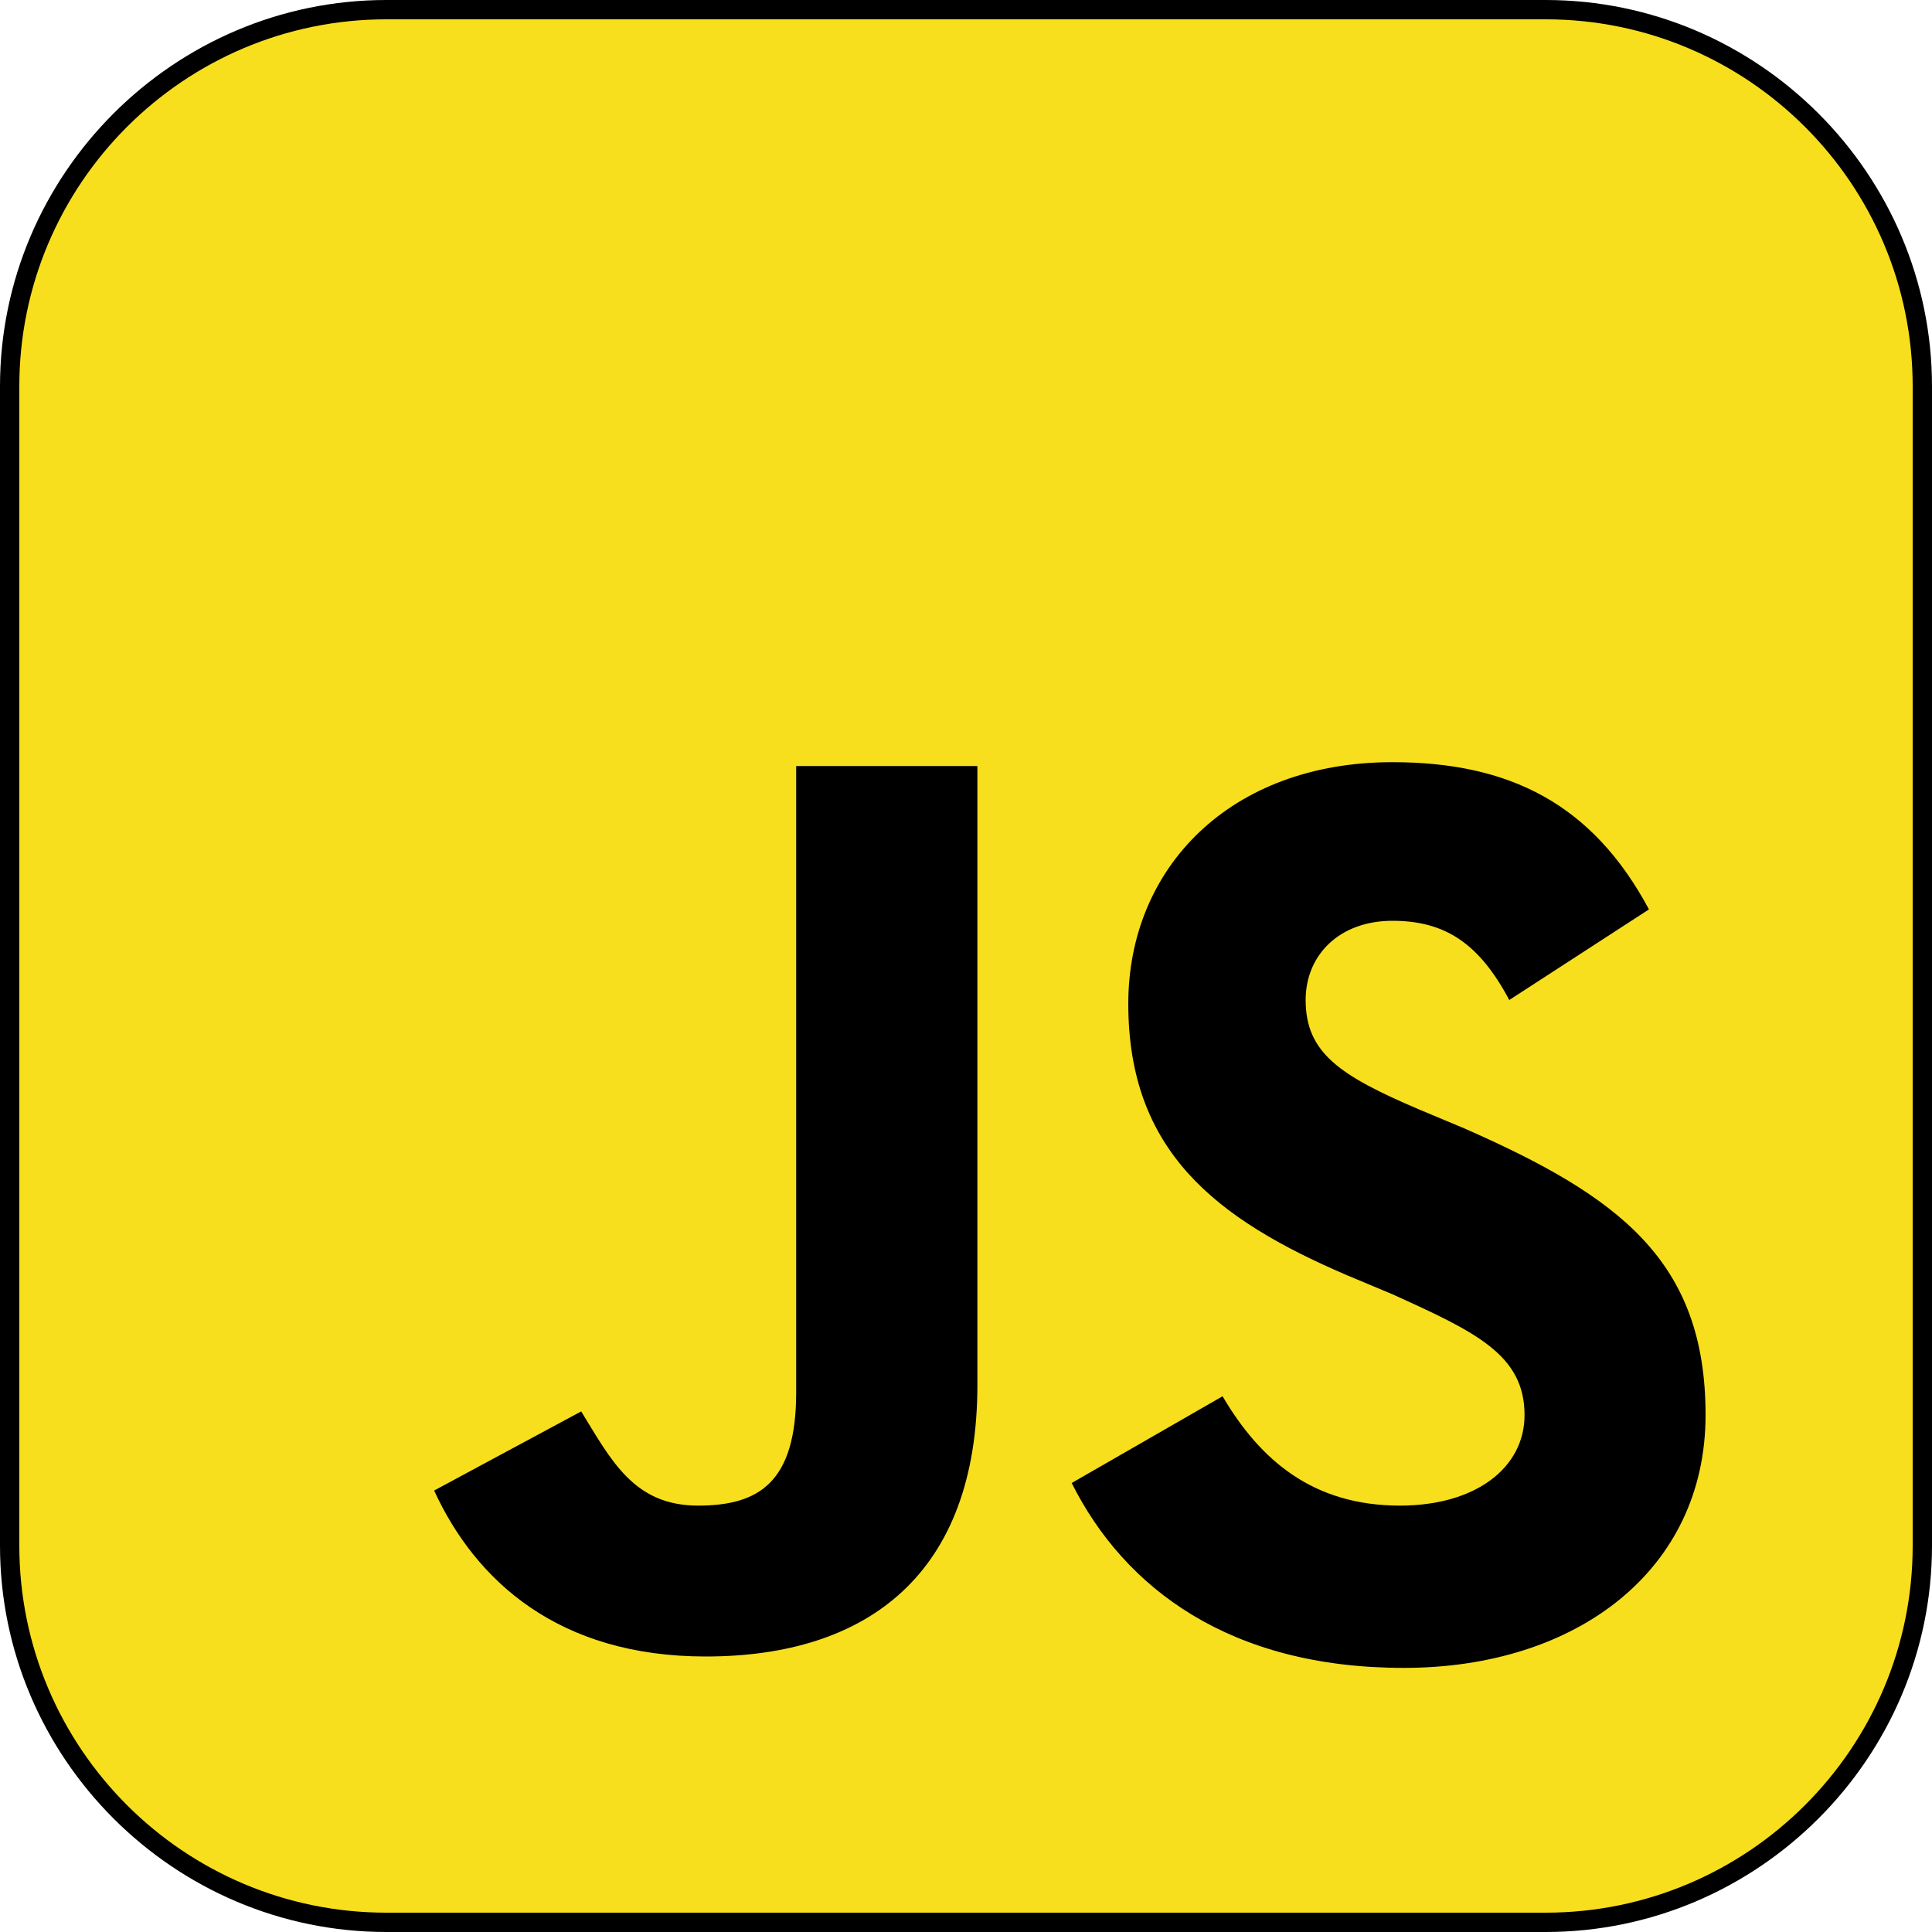
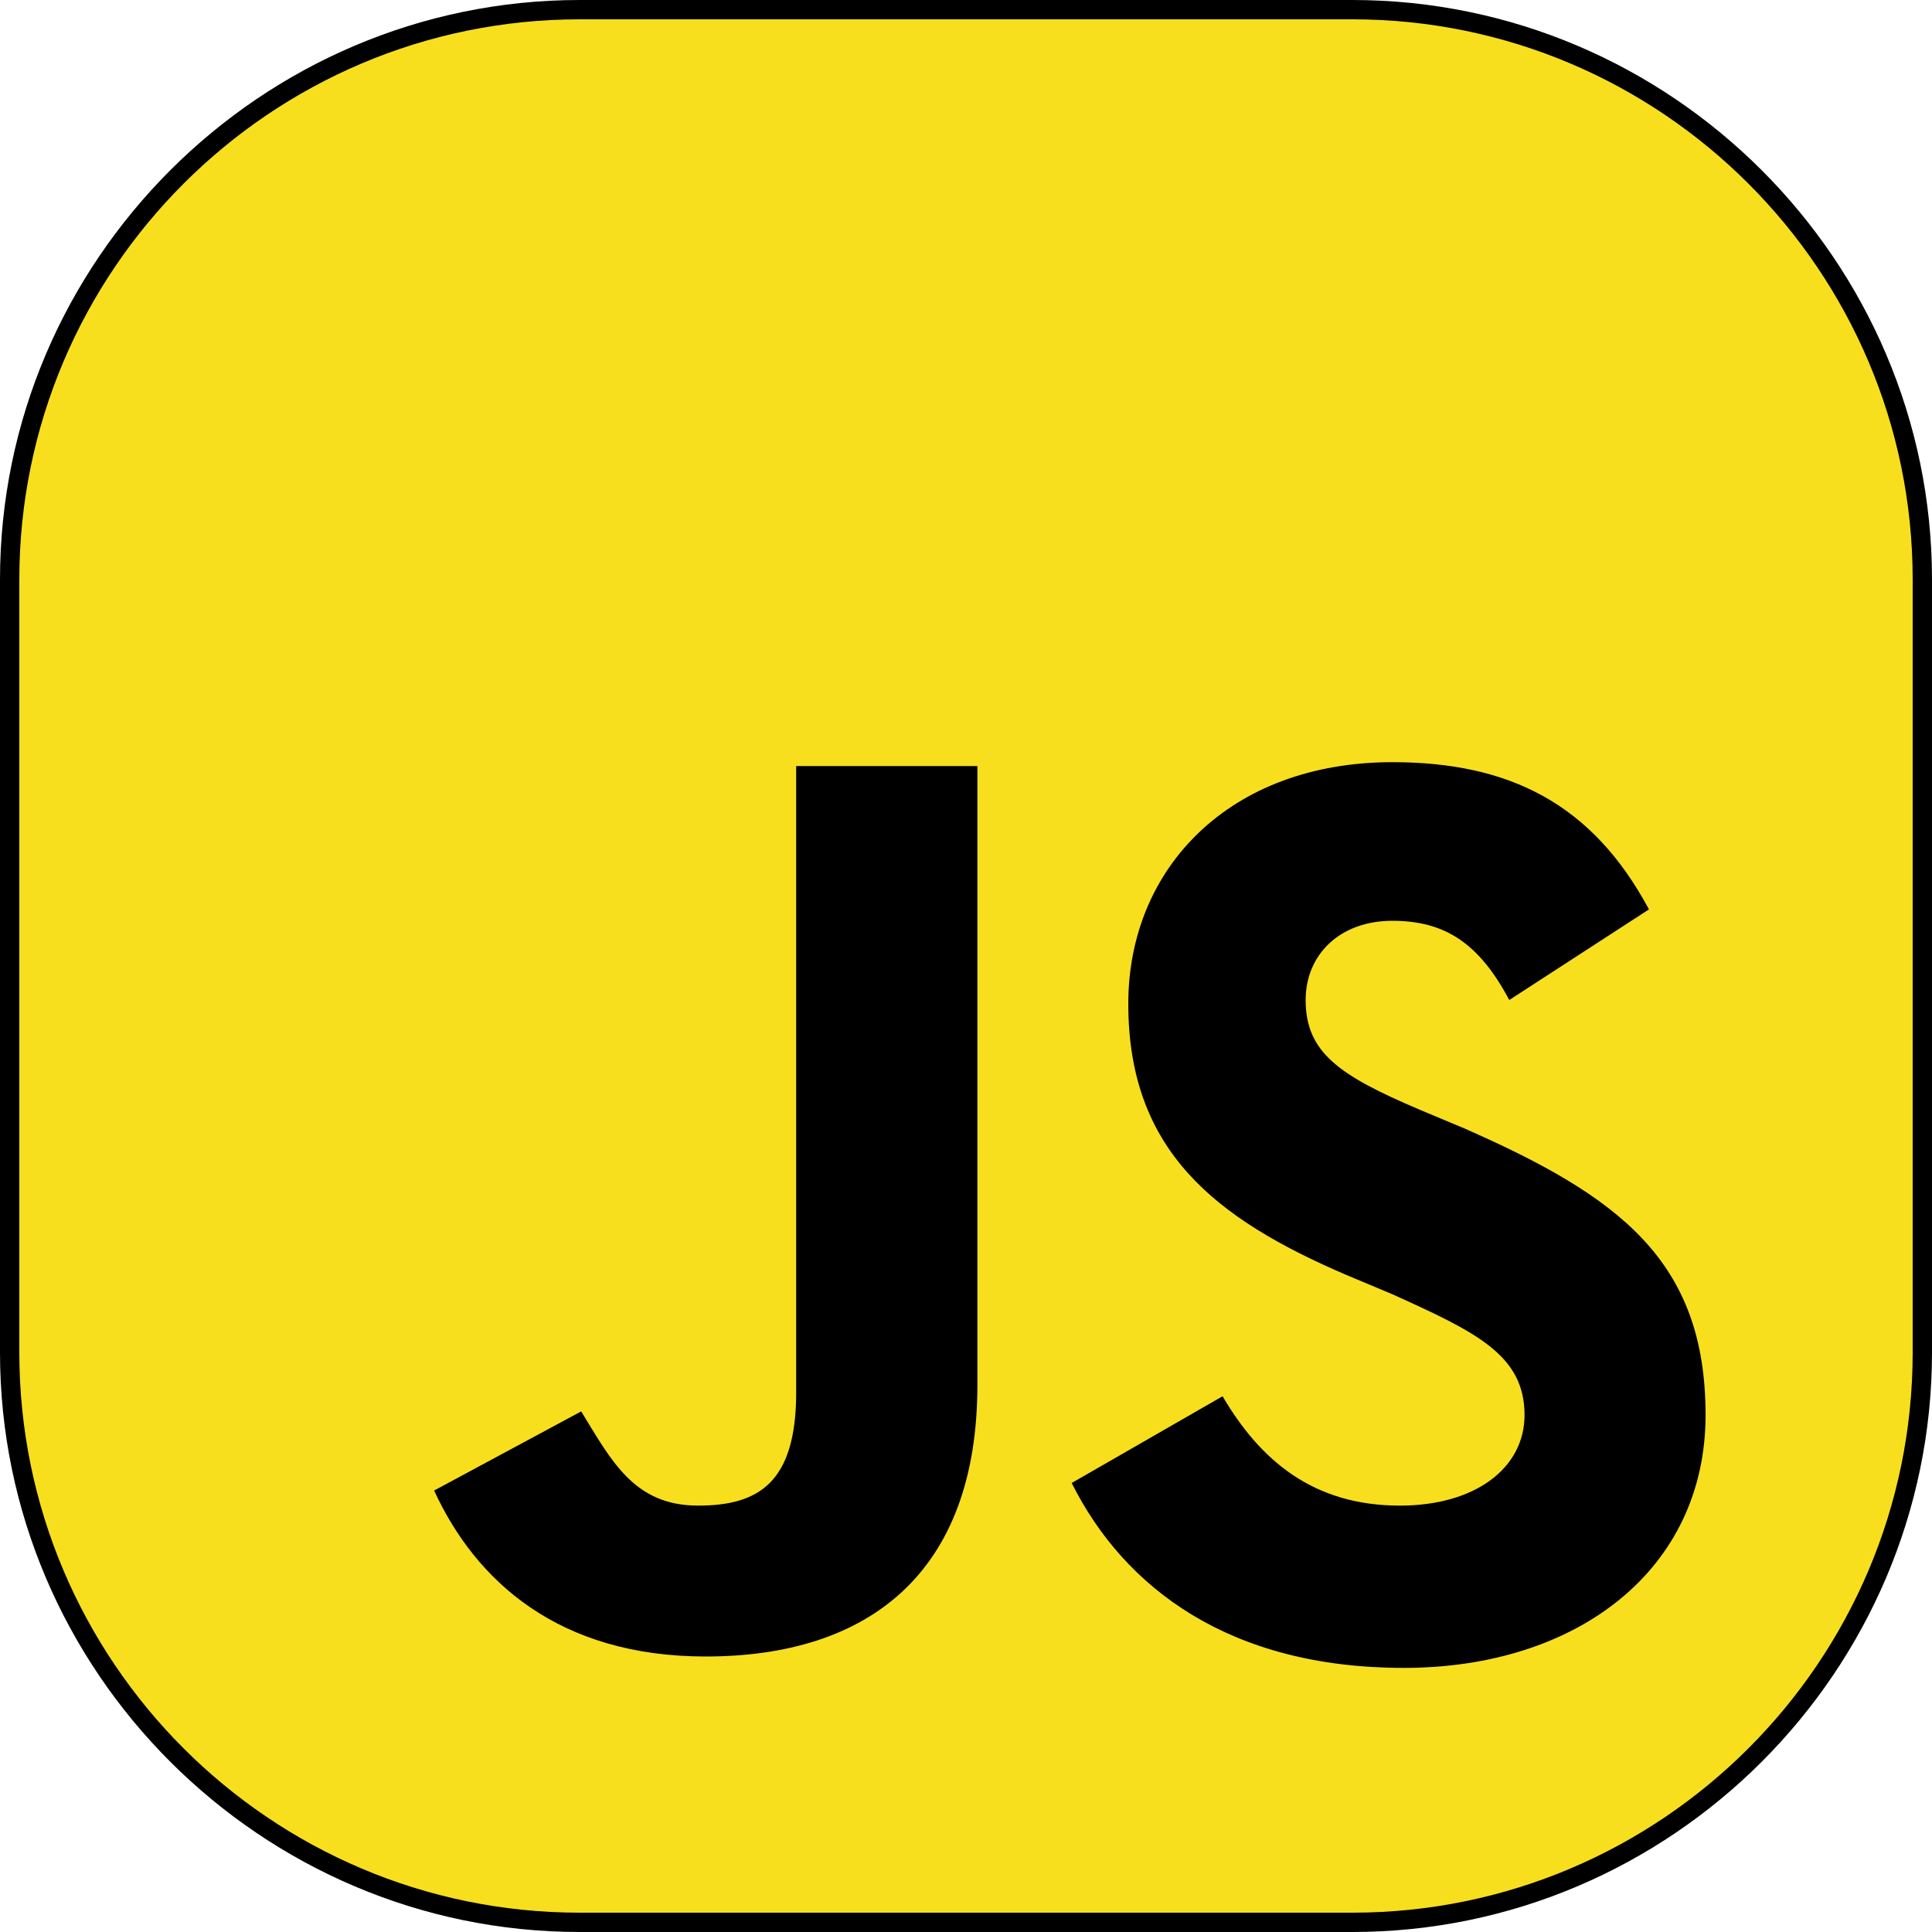
<svg xmlns="http://www.w3.org/2000/svg" id="Layer_1" data-name="Layer 1" viewBox="0 0 100 100">
  <defs>
    <style>
      .cls-1, .cls-2 {
        stroke-width: 0px;
      }

      .cls-2 {
        fill: #f7df1e;
      }
    </style>
  </defs>
  <g>
-     <rect class="cls-2" x=".5" y=".5" width="99" height="99" rx="19.5" ry="19.5" />
-     <path class="cls-1" d="M80,1c10.48,0,19,8.52,19,19v60c0,10.48-8.52,19-19,19H20c-10.48,0-19-8.52-19-19V20C1,9.52,9.52,1,20,1h60M80,0H20C9,0,0,9,0,20v60c0,11,9,20,20,20h60c11,0,20-9,20-20V20c0-11-9-20-20-20h0Z" />
+     <rect class="cls-2" x=".5" y=".5" width="99" height="99" rx="29.5" ry="29.5" />
+     <path class="cls-1" d="M70,1c15.99,0,29,13.01,29,29v40c0,15.99-13.01,29-29,29H30c-15.99,0-29-13.01-29-29V30C1,14.01,14.01,1,30,1h40M70,0H30C13.5,0,0,13.5,0,30v40c0,16.5,13.5,30,30,30h40c16.5,0,30-13.5,30-30V30c0-16.5-13.5-30-30-30h0Z" />
  </g>
  <path class="cls-1" d="M63.28,72.27c1.95,3.32,4.69,5.66,9.18,5.66,3.91,0,6.45-1.95,6.45-4.69,0-3.12-2.54-4.3-6.84-6.25l-2.34-.98c-6.84-2.93-11.33-6.45-11.33-14.06,0-7.03,5.27-12.5,13.67-12.5,6.05,0,10.35,2.15,13.28,7.62l-7.23,4.69c-1.56-2.93-3.32-4.1-6.05-4.1s-4.49,1.76-4.49,4.1c0,2.73,1.76,3.91,5.86,5.66l2.34.98c8.01,3.52,12.5,6.84,12.5,14.84s-6.64,13.09-15.62,13.09-14.45-4.1-17.19-9.57l7.81-4.49ZM30.08,73.05c1.56,2.54,2.73,4.88,6.05,4.88,3.12,0,5.08-1.17,5.08-5.86v-32.42h9.38v32.03c0,9.77-5.66,14.06-14.06,14.06-7.62,0-11.91-3.91-14.06-8.59l7.62-4.1Z" />
</svg>
